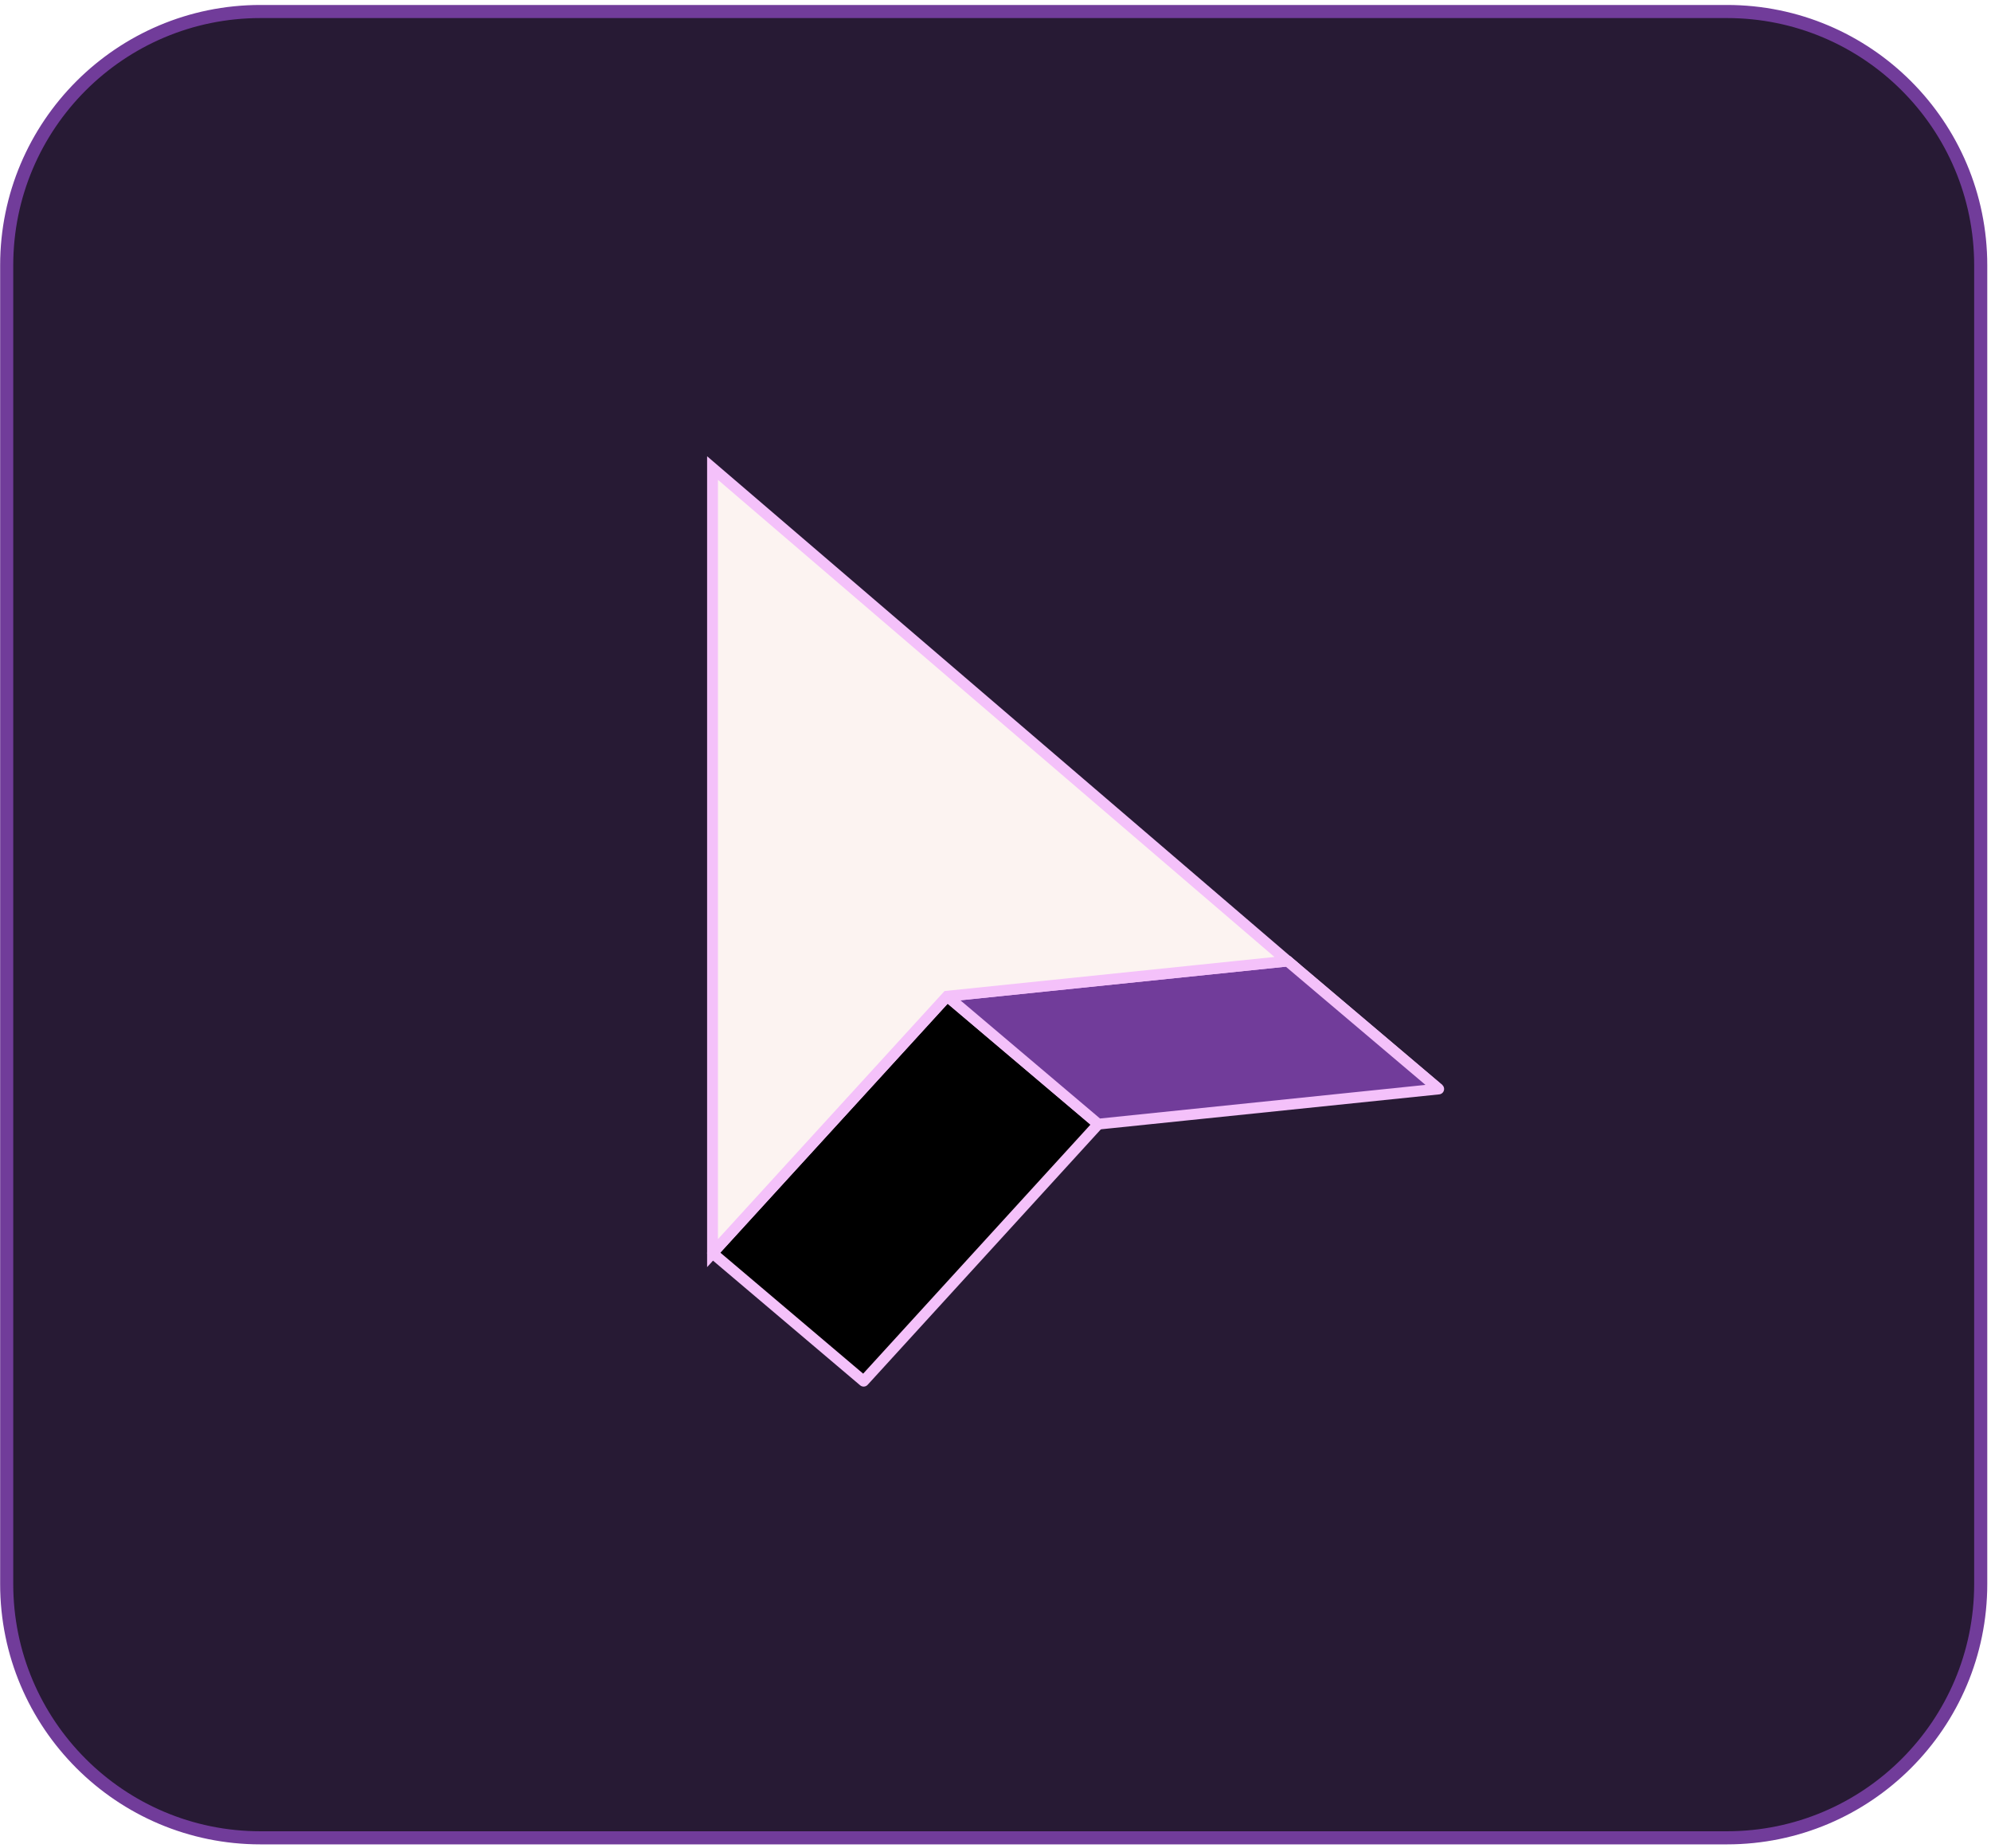
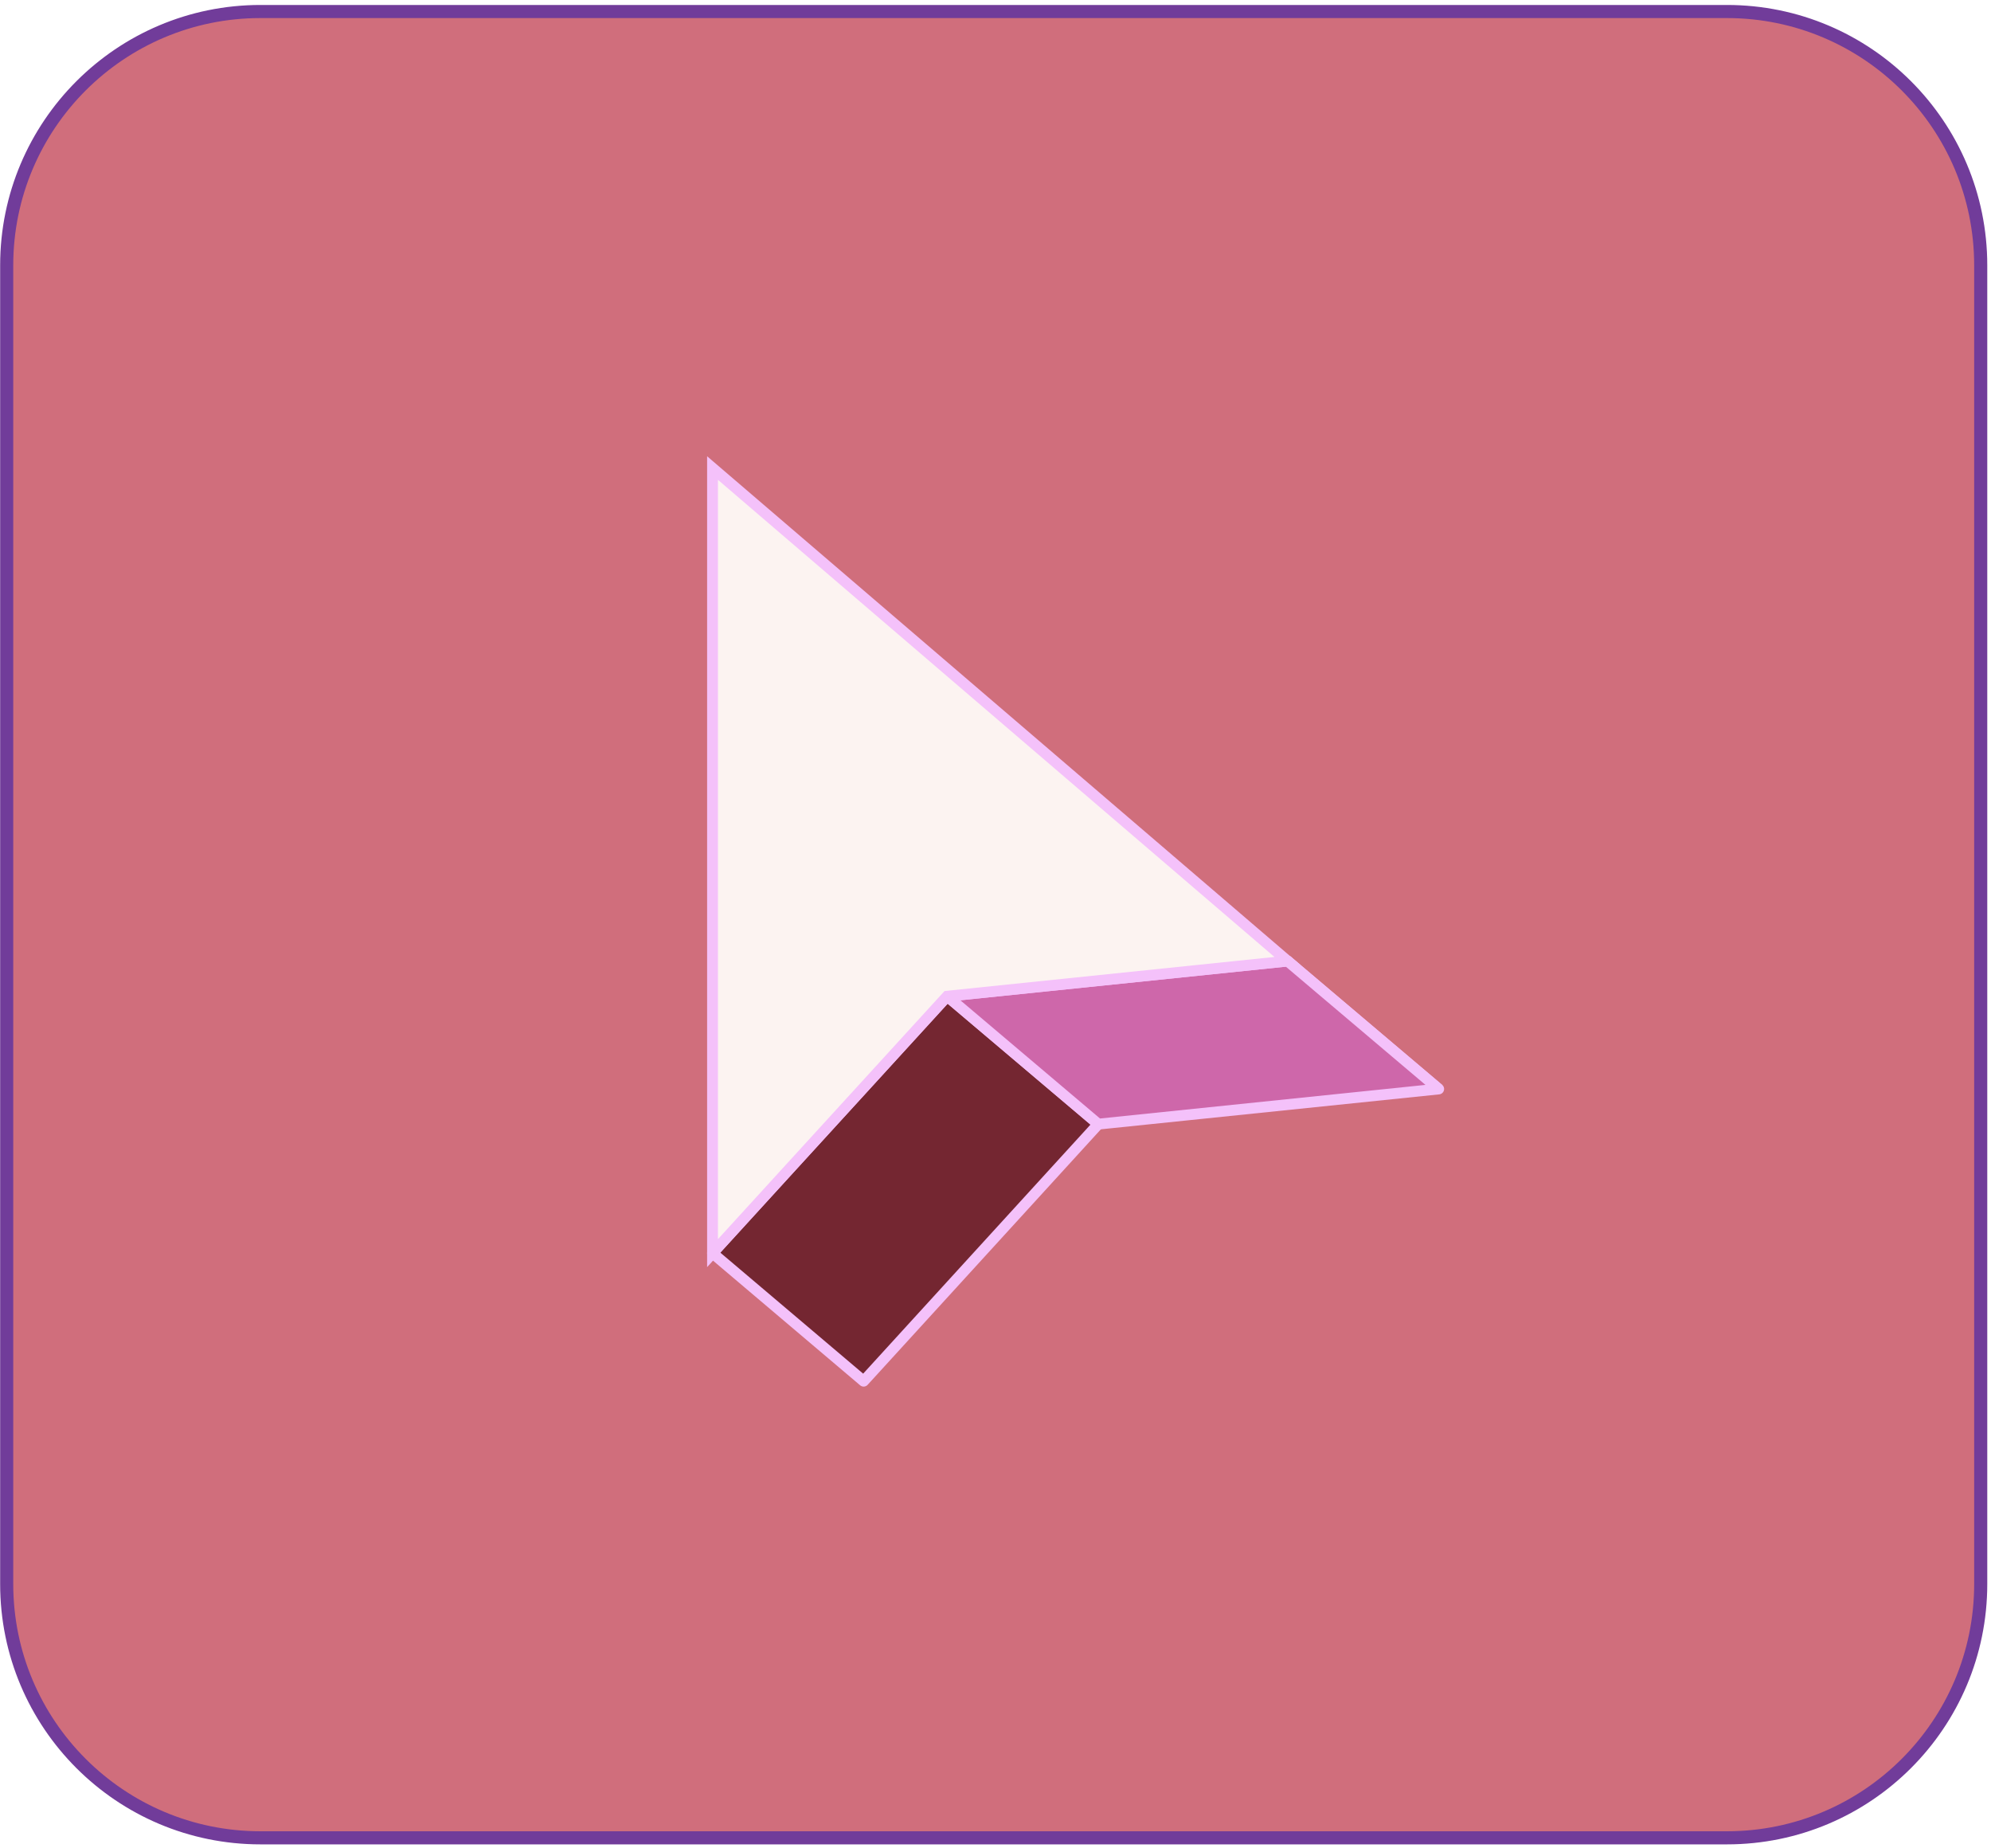
- <svg xmlns="http://www.w3.org/2000/svg" width="152" height="141" viewBox="0 0 152 141" fill="none">
-   <path d="M19.887 0.879H131.839C142.54 0.879 151.215 9.554 151.215 20.255V120.903C151.215 131.604 142.54 140.279 131.839 140.279H19.887C9.186 140.279 0.511 131.604 0.511 120.903V20.255C0.511 9.554 9.186 0.879 19.887 0.879Z" fill="#271A34" stroke="#713C9A" />
-   <path d="M98.298 73.356L72.31 76.039L65.933 83.021L60.045 89.464L54.397 95.65L65.933 105.423L83.846 85.803L72.31 76.039L98.298 73.348V73.356Z" fill="black" />
-   <path d="M98.298 73.356L109.834 83.128M98.298 73.356L72.31 76.039M98.298 73.356V73.348L72.31 76.039M72.31 76.039L65.933 83.021L60.045 89.464L54.397 95.65L65.933 105.423L83.846 85.803L72.31 76.039Z" stroke="#F4C1FA" stroke-width="0.828" stroke-linejoin="round" />
-   <path d="M98.298 73.356L72.31 76.04L83.846 85.804L109.834 83.121L98.298 73.356Z" fill="#713C9A" stroke="#F4C1FA" stroke-width="0.828" stroke-linejoin="round" />
-   <path d="M60.045 89.465L65.933 83.021L72.31 76.04L98.298 73.357L65.933 45.613L54.397 35.725V95.651L60.045 89.465Z" fill="#FCF3F1" stroke="#F4C1FA" stroke-width="0.828" stroke-miterlimit="10" />
+ <svg xmlns="http://www.w3.org/2000/svg" width="152" height="141" viewBox="0 0 152 141" fill="none" version="1.1" id="svg12">
+   <defs id="defs16" />
+   <path d="M19.887 0.879H131.839C142.54 0.879 151.215 9.554 151.215 20.255V120.903C151.215 131.604 142.54 140.279 131.839 140.279H19.887C9.186 140.279 0.511 131.604 0.511 120.903V20.255C0.511 9.554 9.186 0.879 19.887 0.879Z" fill="#271A34" stroke="#713C9A" id="path2" style="fill:#d06e7c;fill-opacity:1" />
+   <path d="M98.298 73.356L72.31 76.039L65.933 83.021L60.045 89.464L54.397 95.65L65.933 105.423L83.846 85.803L72.31 76.039L98.298 73.348V73.356Z" fill="black" id="path4" style="fill:#742631;fill-opacity:1" />
+   <path d="M98.298 73.356L109.834 83.128M98.298 73.356L72.31 76.039M98.298 73.356V73.348L72.31 76.039M72.31 76.039L65.933 83.021L60.045 89.464L54.397 95.65L65.933 105.423L83.846 85.803L72.31 76.039Z" stroke="#F4C1FA" stroke-width="0.828" stroke-linejoin="round" id="path6" />
+   <path d="M98.298 73.356L72.31 76.04L83.846 85.804L109.834 83.121L98.298 73.356Z" fill="#713C9A" stroke="#F4C1FA" stroke-width="0.828" stroke-linejoin="round" id="path8" style="fill:#ce67aa;fill-opacity:1" />
+   <path d="M60.045 89.465L65.933 83.021L72.31 76.04L98.298 73.357L65.933 45.613L54.397 35.725V95.651L60.045 89.465Z" fill="#FCF3F1" stroke="#F4C1FA" stroke-width="0.828" stroke-miterlimit="10" id="path10" />
</svg>
